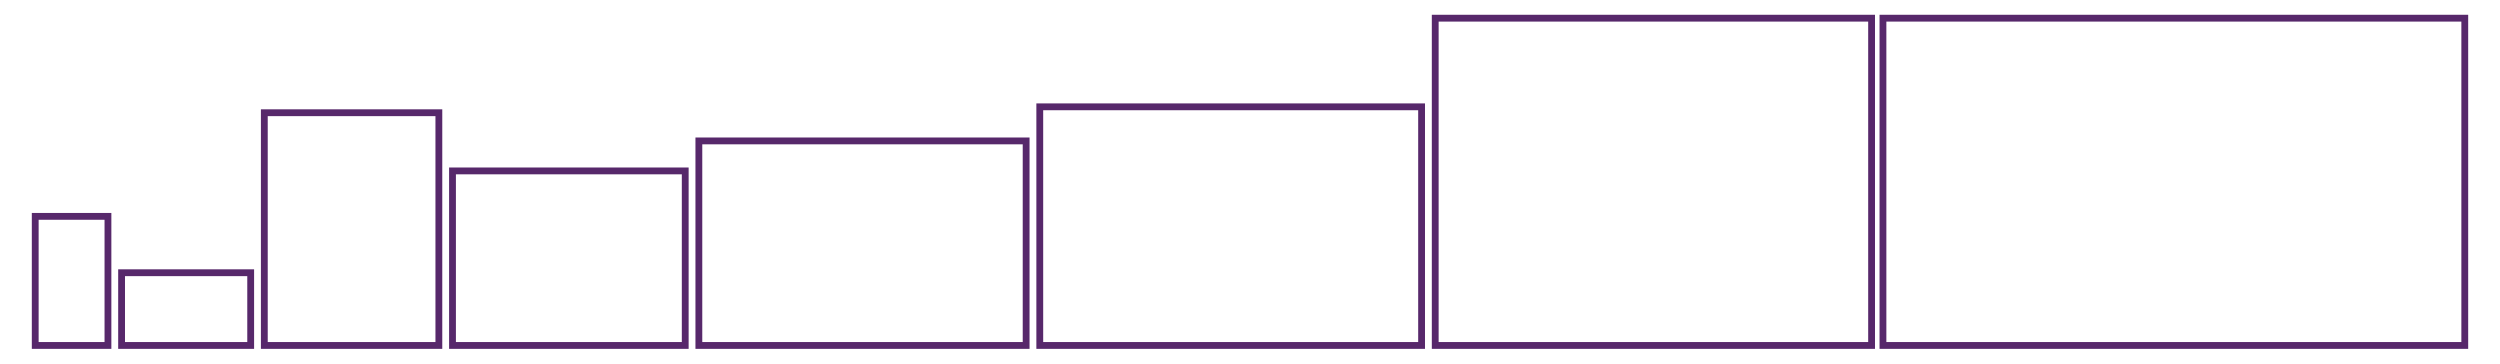
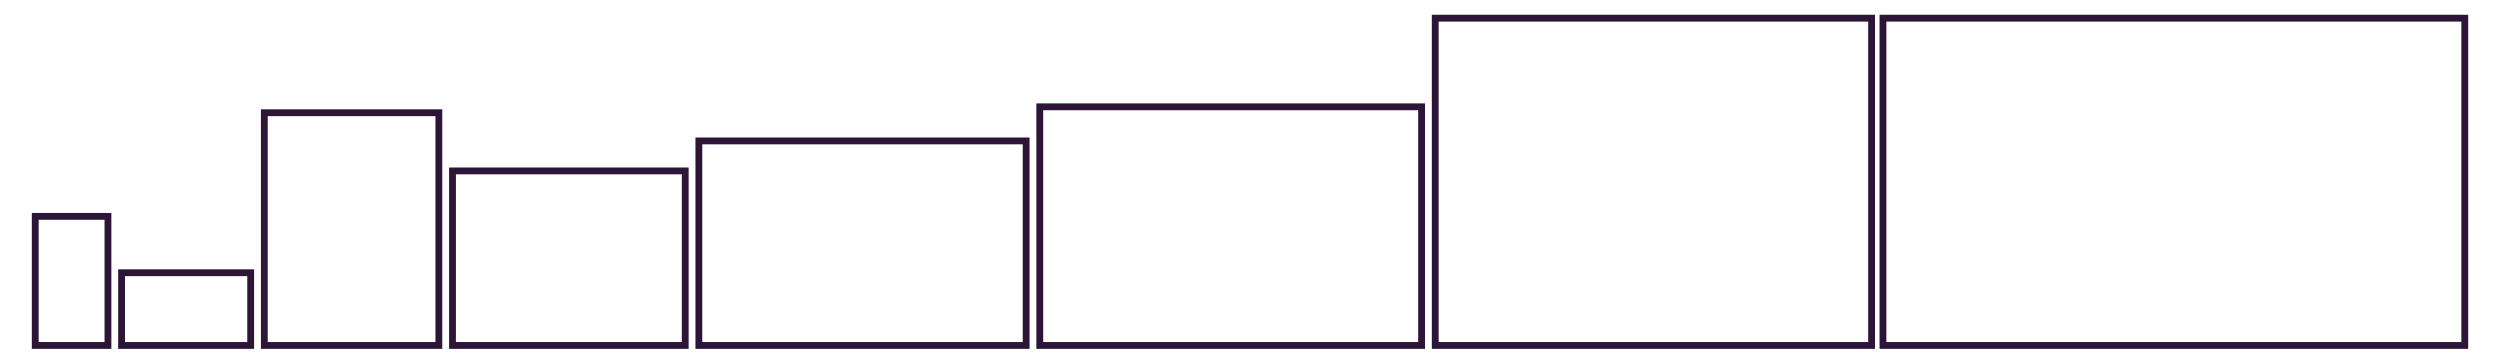
<svg xmlns="http://www.w3.org/2000/svg" version="1.1" id="Layer_1" x="0px" y="0px" width="11000px" height="1600px" viewBox="-432 -275 11000 1600" enable-background="new -432 -275 11000 1600" xml:space="preserve">
-   <rect x="-277" y="677" fill="none" stroke="#57286B" stroke-width="30" stroke-miterlimit="10" width="320" height="568" />
-   <rect x="2643" y="345" fill="none" stroke="#57286B" stroke-width="30" stroke-miterlimit="10" width="1440" height="900" />
-   <rect x="1559" y="477" fill="none" stroke="#57286B" stroke-width="30" stroke-miterlimit="10" width="1024" height="768" />
-   <rect x="731" y="221" fill="none" stroke="#57286B" stroke-width="30" stroke-miterlimit="10" width="768" height="1024" />
-   <rect x="103" y="925" fill="none" stroke="#57286B" stroke-width="30" stroke-miterlimit="10" width="568" height="320" />
-   <rect x="7853" y="-195" fill="none" stroke="#57286B" stroke-width="30" stroke-miterlimit="10" width="2560" height="1440" />
-   <rect x="5883" y="-195" fill="none" stroke="#57286B" stroke-width="30" stroke-miterlimit="10" width="1920" height="1440" />
-   <rect x="4143" y="195" fill="none" stroke="#57286B" stroke-width="30" stroke-miterlimit="10" width="1680" height="1050" />
+   <rect x="-277" y="677" fill="none" stroke="#2D1537" stroke-width="30" stroke-miterlimit="10" width="320" height="568" />
+   <rect x="2643" y="345" fill="none" stroke="#2D1537" stroke-width="30" stroke-miterlimit="10" width="1440" height="900" />
+   <rect x="1559" y="477" fill="none" stroke="#2D1537" stroke-width="30" stroke-miterlimit="10" width="1024" height="768" />
+   <rect x="731" y="221" fill="none" stroke="#2D1537" stroke-width="30" stroke-miterlimit="10" width="768" height="1024" />
+   <rect x="103" y="925" fill="none" stroke="#2D1537" stroke-width="30" stroke-miterlimit="10" width="568" height="320" />
+   <rect x="7853" y="-195" fill="none" stroke="#2D1537" stroke-width="30" stroke-miterlimit="10" width="2560" height="1440" />
+   <rect x="5883" y="-195" fill="none" stroke="#2D1537" stroke-width="30" stroke-miterlimit="10" width="1920" height="1440" />
+   <rect x="4143" y="195" fill="none" stroke="#2D1537" stroke-width="30" stroke-miterlimit="10" width="1680" height="1050" />
</svg>
